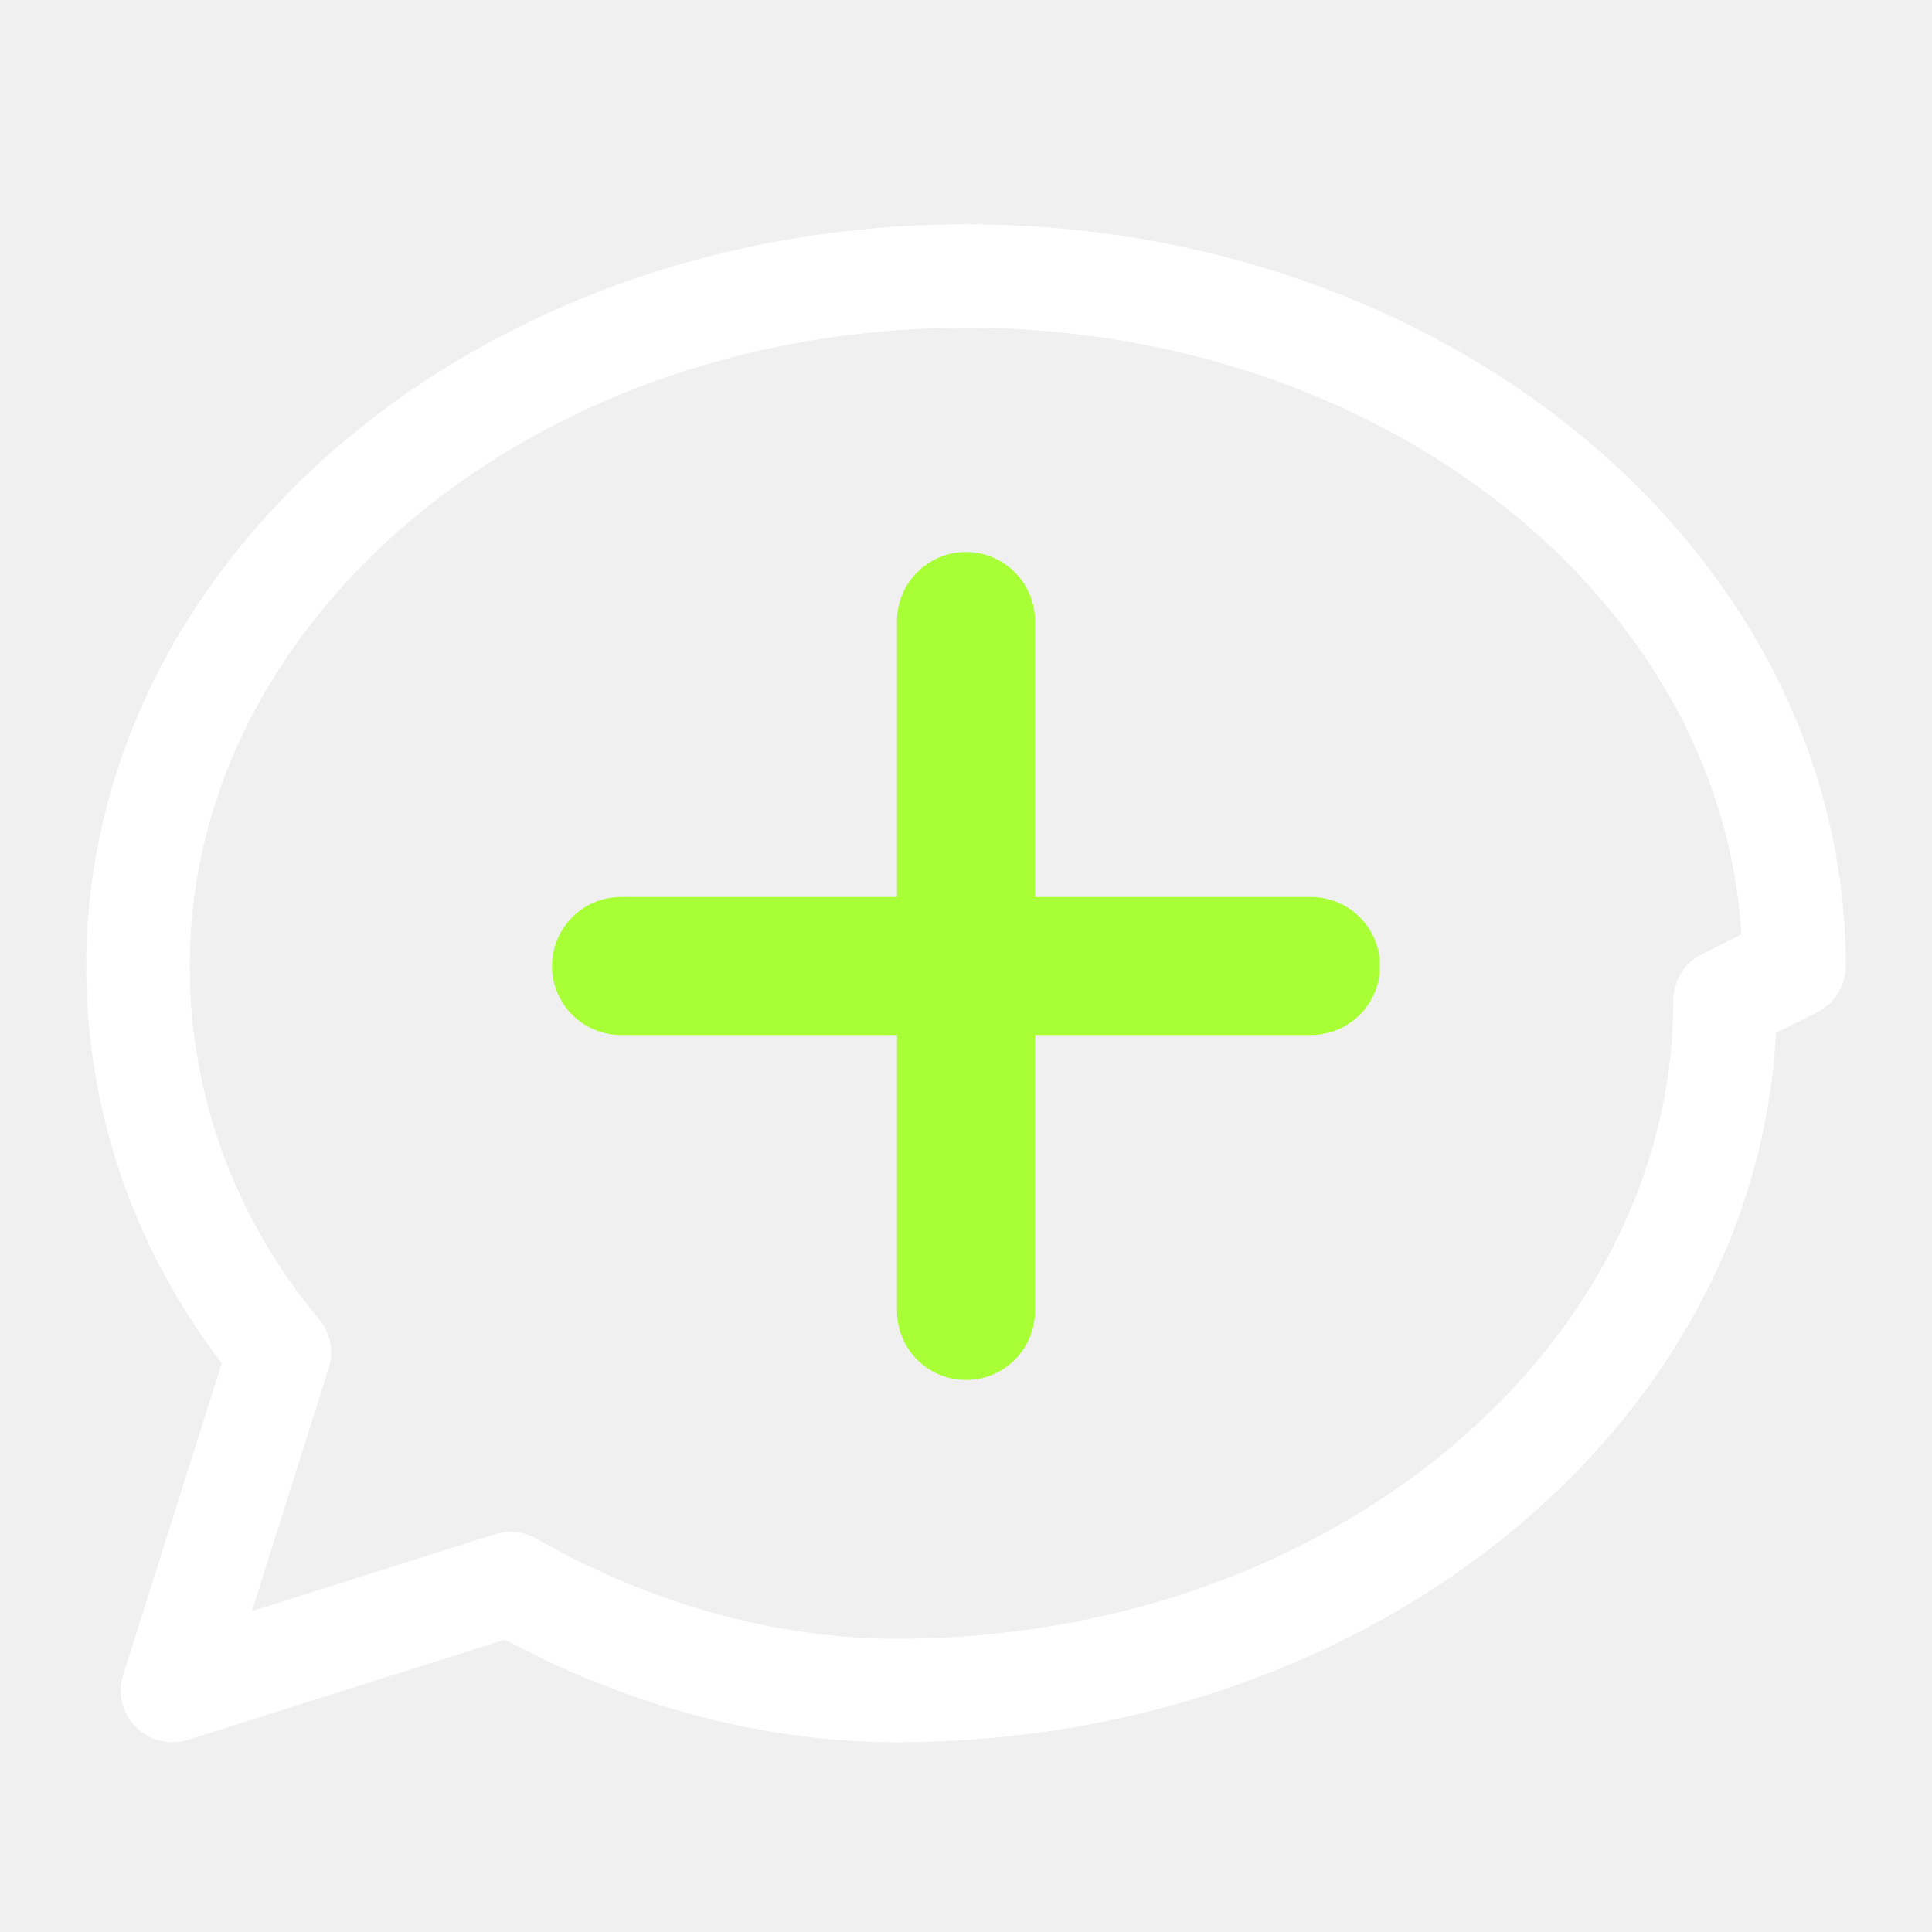
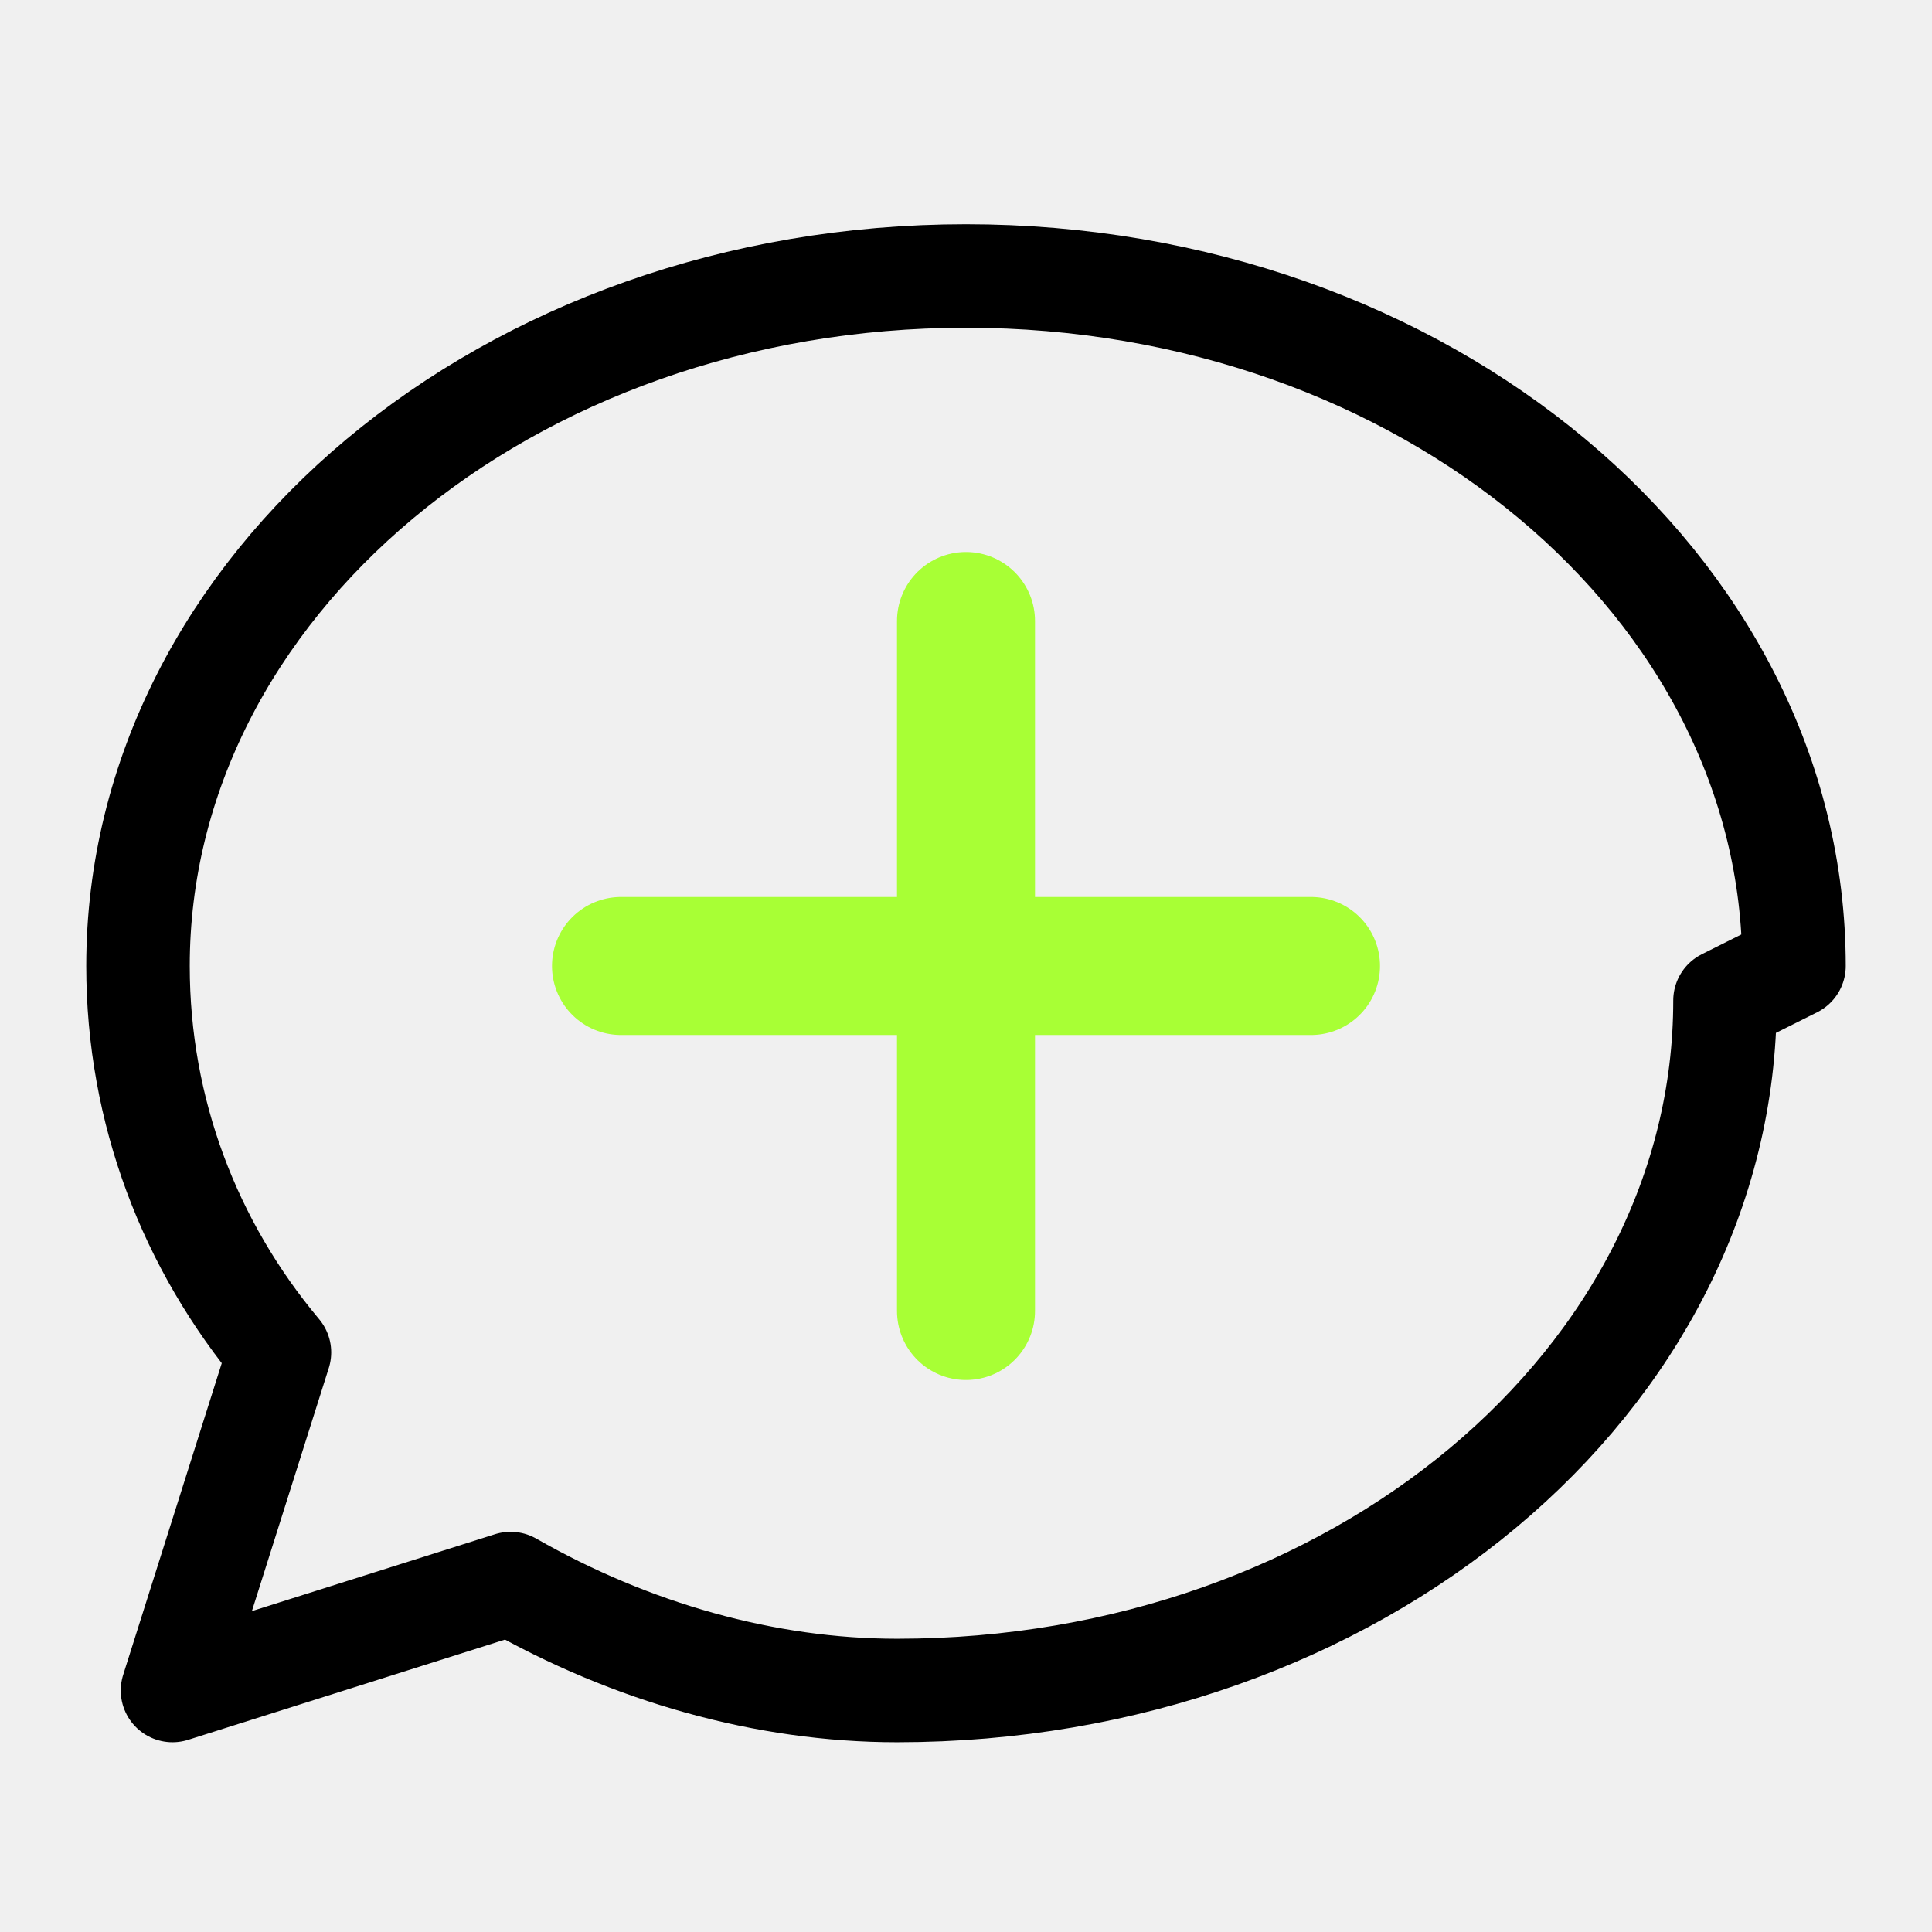
<svg xmlns="http://www.w3.org/2000/svg" viewBox="36 28 56 56" width="128" height="128">
-   <path d="M88 56c0-11-10.7-20-24-20s-24 9-24 20c0 4.2 1.5 8.1 4.1 11.2l-3.1 9.8 9.8-3.1c3.5 2 7.4 3.1 11.2 3.1 13.3 0 24-9 24-20z" fill="none" stroke="#ffffff" stroke-width="3" stroke-linejoin="round" stroke-linecap="round" />
+   <path d="M88 56c0-11-10.7-20-24-20s-24 9-24 20c0 4.2 1.5 8.1 4.1 11.2l-3.1 9.8 9.8-3.1c3.5 2 7.4 3.1 11.2 3.1 13.3 0 24-9 24-20z" fill="none" stroke="#000000" stroke-width="3" stroke-linejoin="round" stroke-linecap="round" />
  <line x1="64" y1="46" x2="64" y2="66" stroke="#a8ff35" stroke-width="4" stroke-linecap="round" />
  <line x1="54" y1="56" x2="74" y2="56" stroke="#a8ff35" stroke-width="4" stroke-linecap="round" />
</svg>
